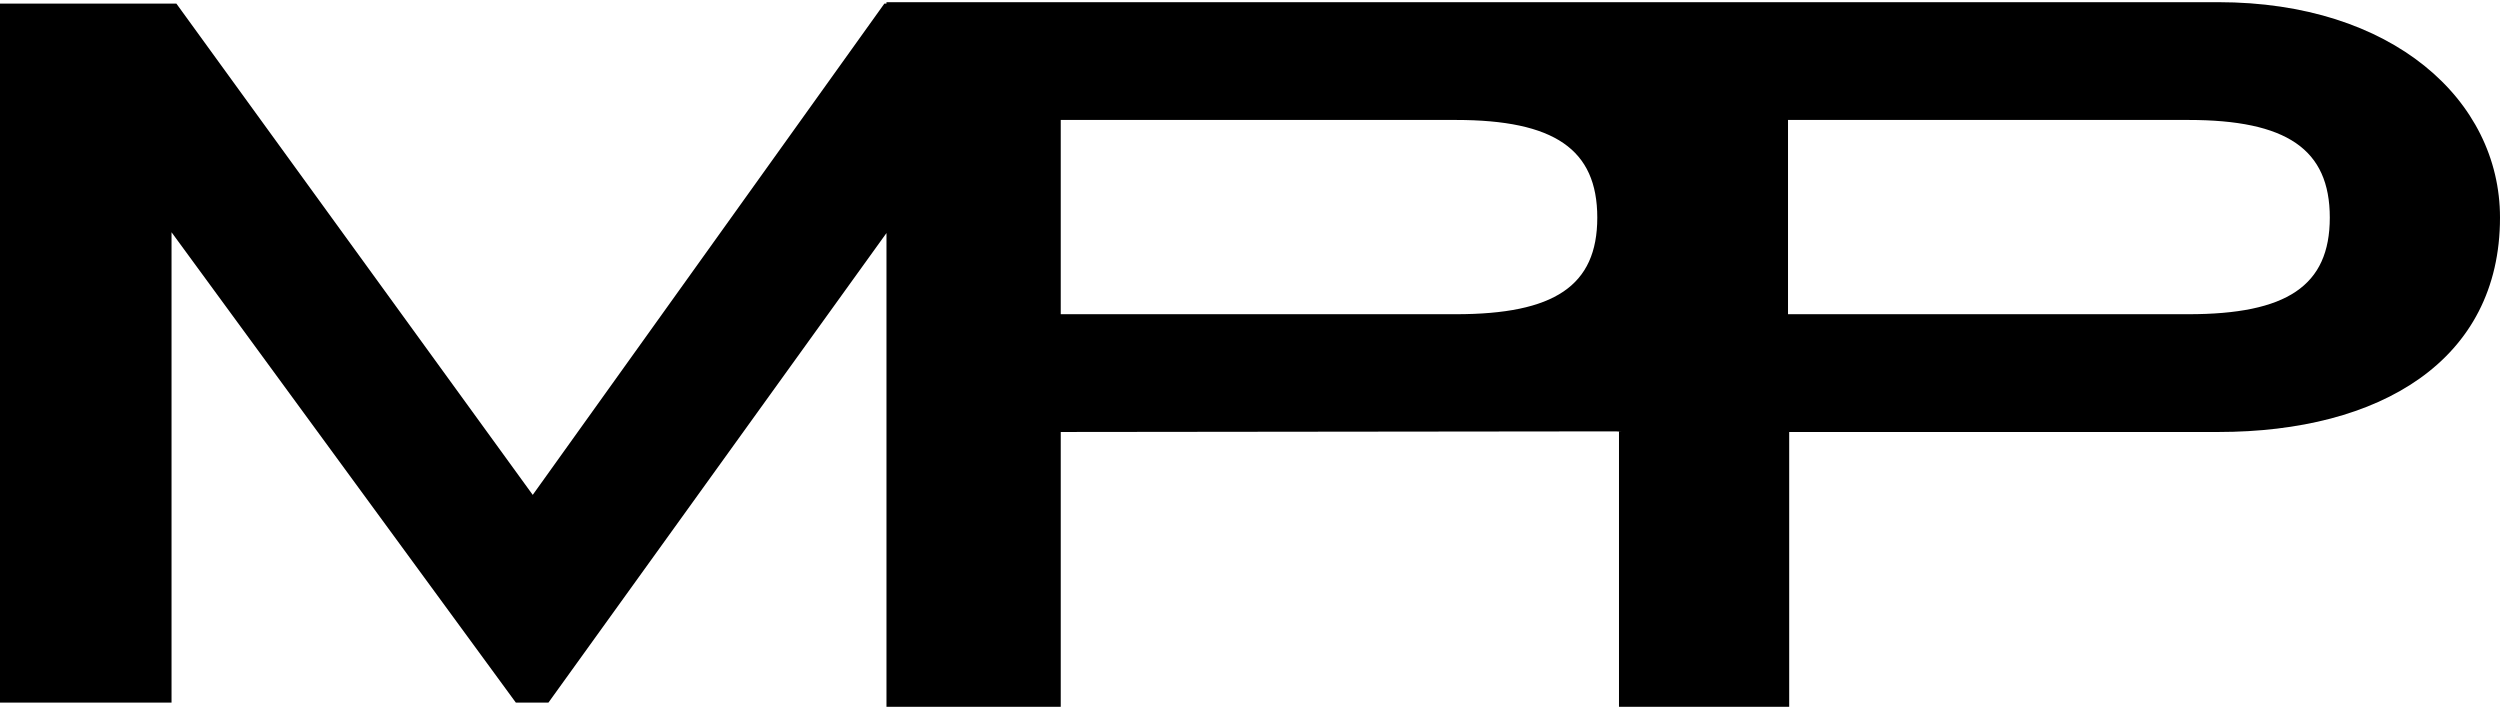
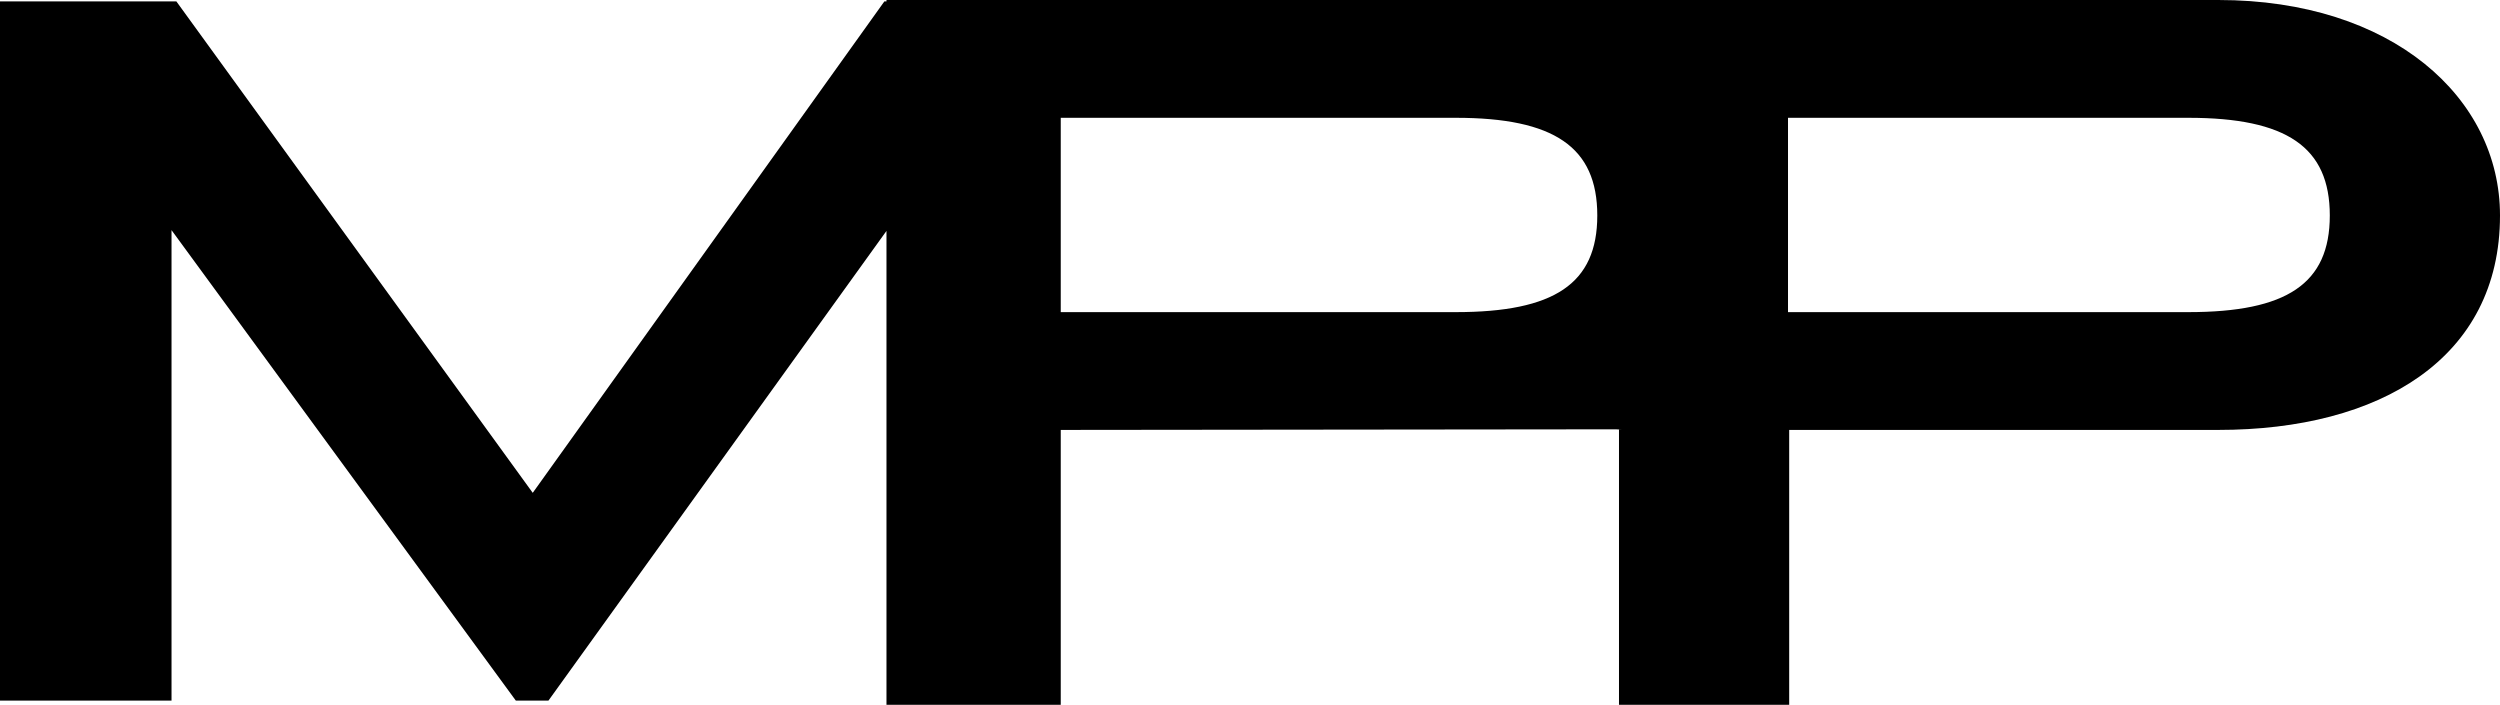
- <svg xmlns="http://www.w3.org/2000/svg" width="335" height="95" viewBox="0 0 479 135" fill="none">
-   <path fill-rule="evenodd" clip-rule="evenodd" d="M425.029 0C458.33 5.46822e-05 479 18.708 479 41.272C479 68.657 456.034 82.35 425.029 82.35H342.809V135H310.198V82.232C311.849 82.232 308.595 82.31 310.198 82.232L203.238 82.35V135H169.849V44.233L105.081 134.197H98.833L32.866 44.081V134.197H0V0.269H33.791L102.072 94.401L169.447 0.269H169.849V0H425.029ZM203.238 59.786H278.939C297.771 59.786 306.04 54.386 306.04 41.272C306.039 28.158 297.771 22.566 278.939 22.566H203.238V59.786ZM342.582 59.786H419.289C438.12 59.786 446.389 54.386 446.389 41.272C446.389 28.158 438.12 22.566 419.289 22.566H342.582V59.786Z" fill="currentColor" />
+ <svg xmlns="http://www.w3.org/2000/svg" width="188" height="53" viewBox="0 0 188 53" fill="none">
+   <path fill-rule="evenodd" clip-rule="evenodd" d="M166.817 0C179.887 2.14678e-05 188 7.345 188 16.203C188 26.954 178.986 32.33 166.817 32.33H134.547V53H121.748V32.284C121.119 32.314 122.396 32.284 121.748 32.284L79.768 32.33V53H66.663V17.365L41.243 52.685H38.79L12.899 17.306V52.685H0V0.106H13.263L40.062 37.061L66.505 0.106H66.663V0H166.817ZM79.768 23.472H109.479C116.87 23.471 120.116 21.351 120.116 16.203C120.116 11.055 116.87 8.859 109.479 8.859H79.768V23.472ZM134.458 23.472H164.564C171.955 23.471 175.201 21.351 175.201 16.203C175.201 11.055 171.955 8.859 164.564 8.859H134.458V23.472Z" fill="currentColor" />
</svg>
